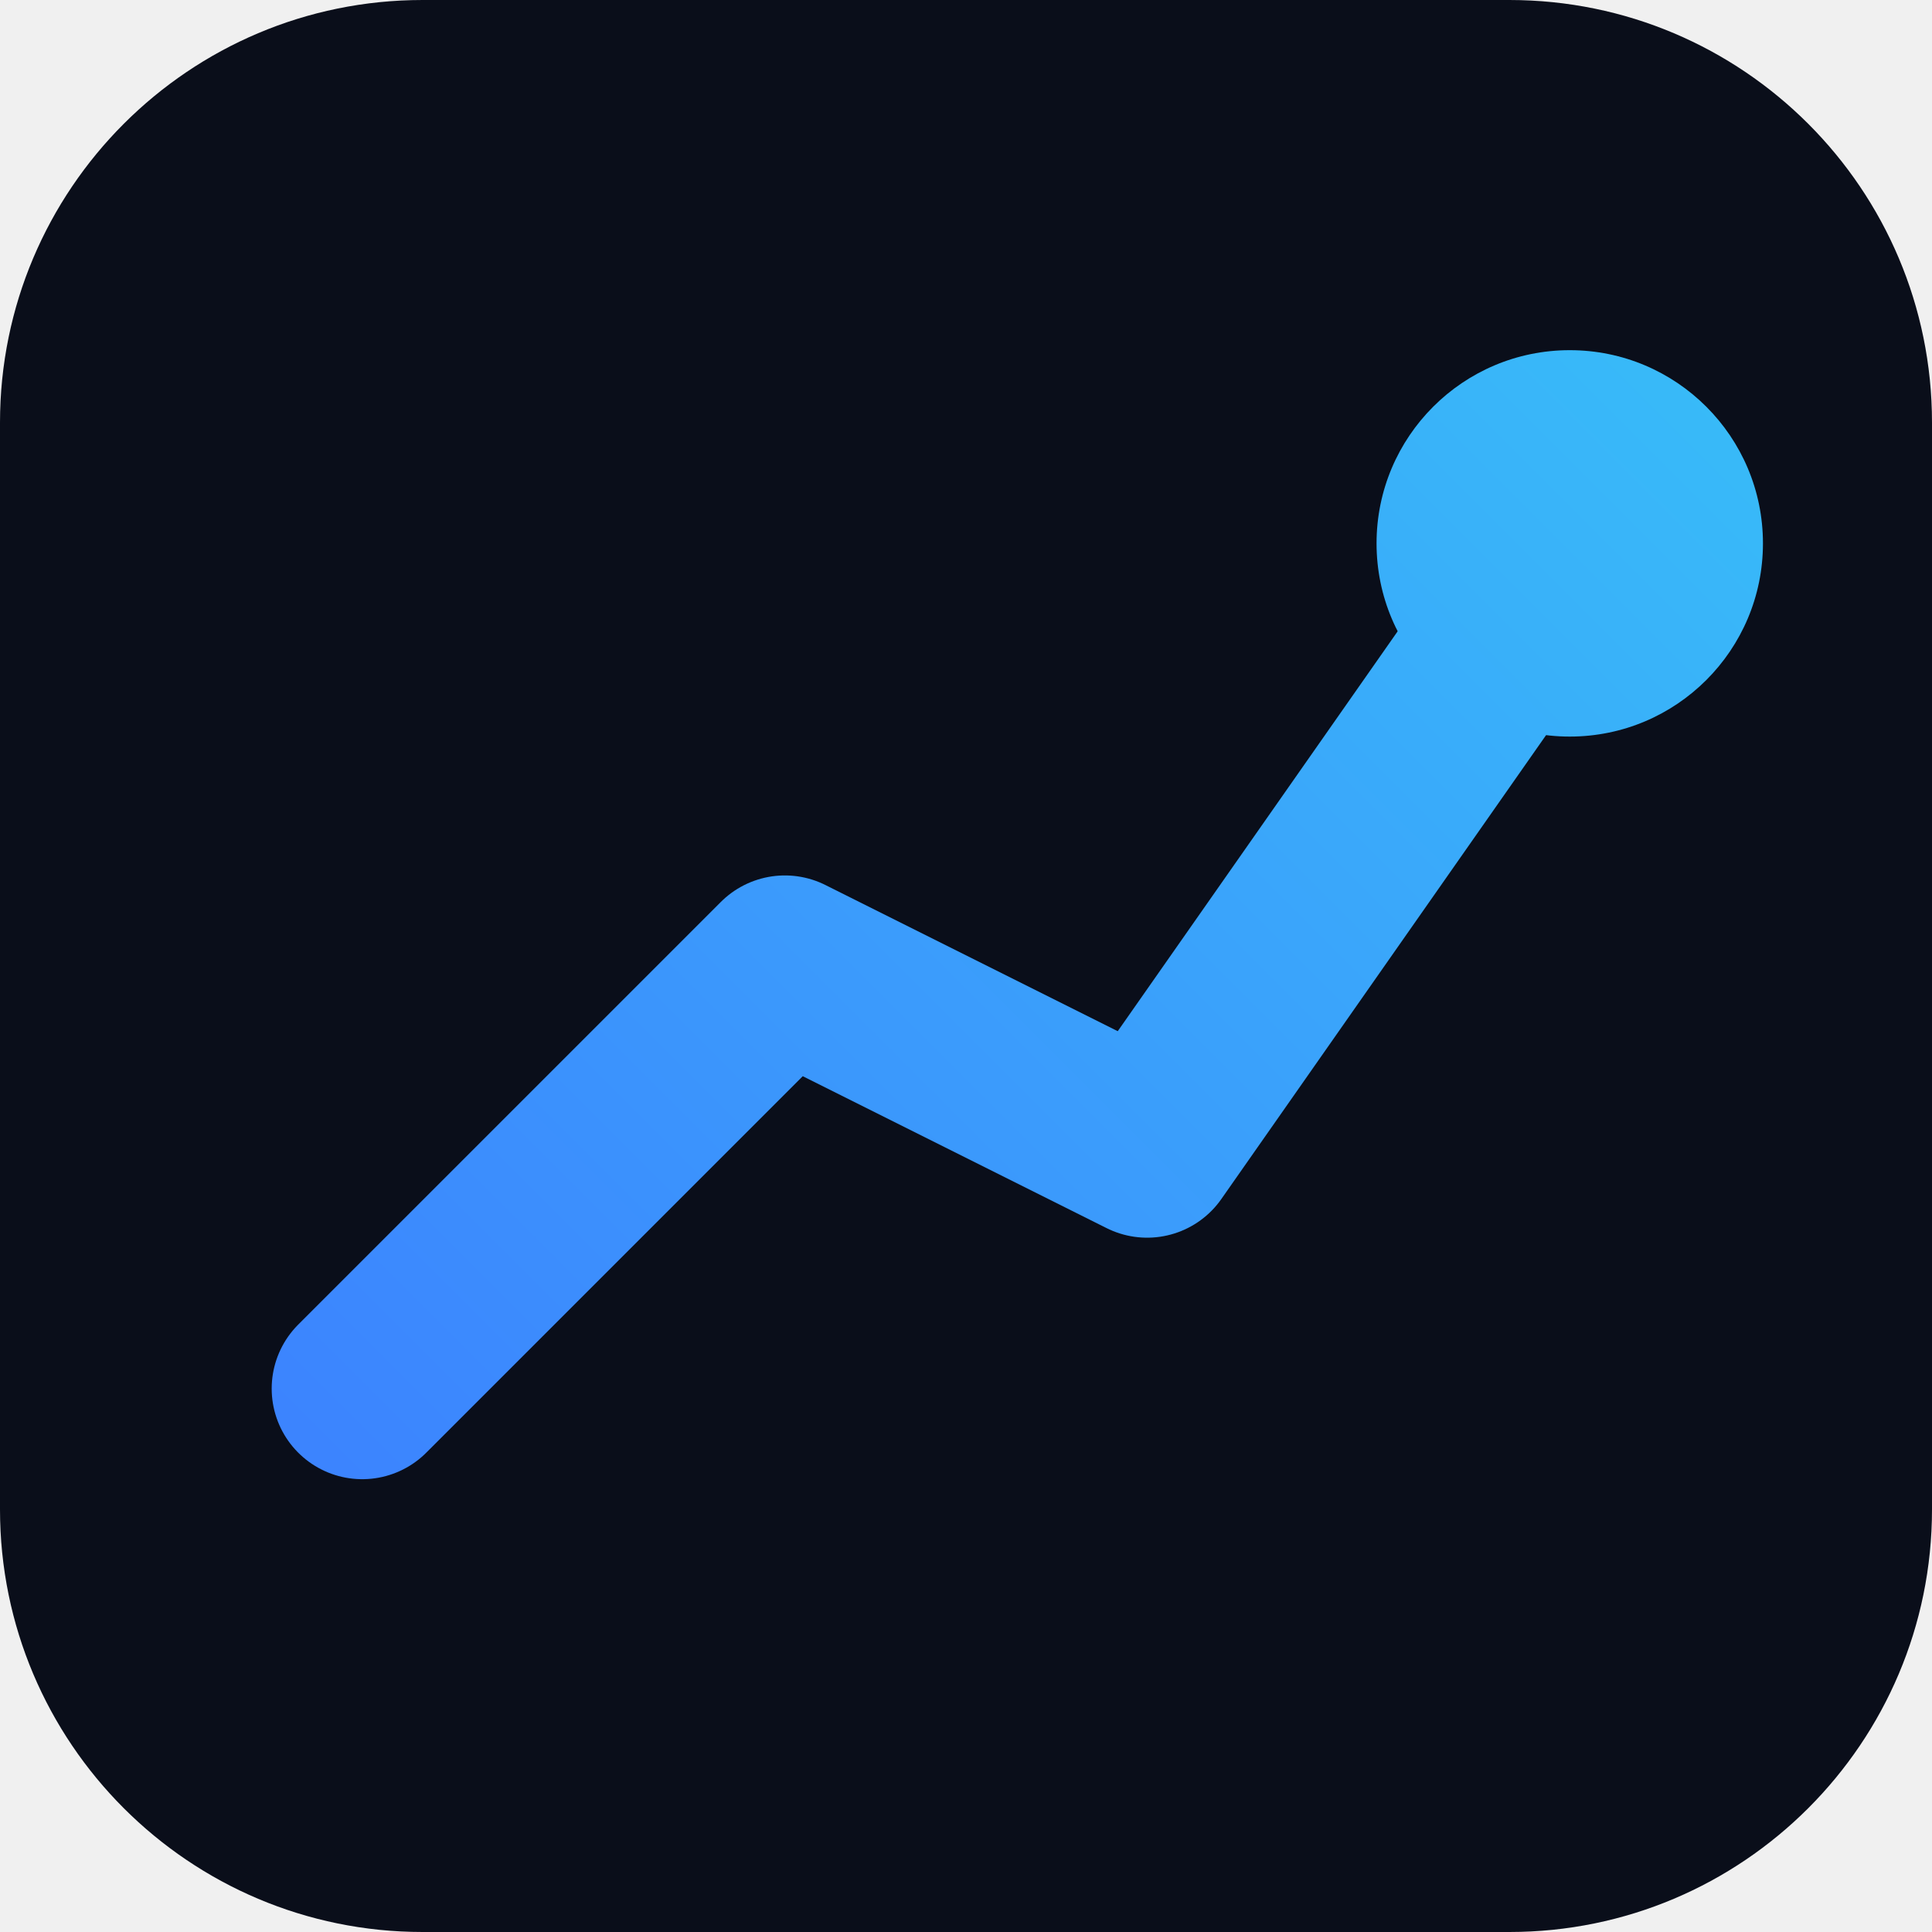
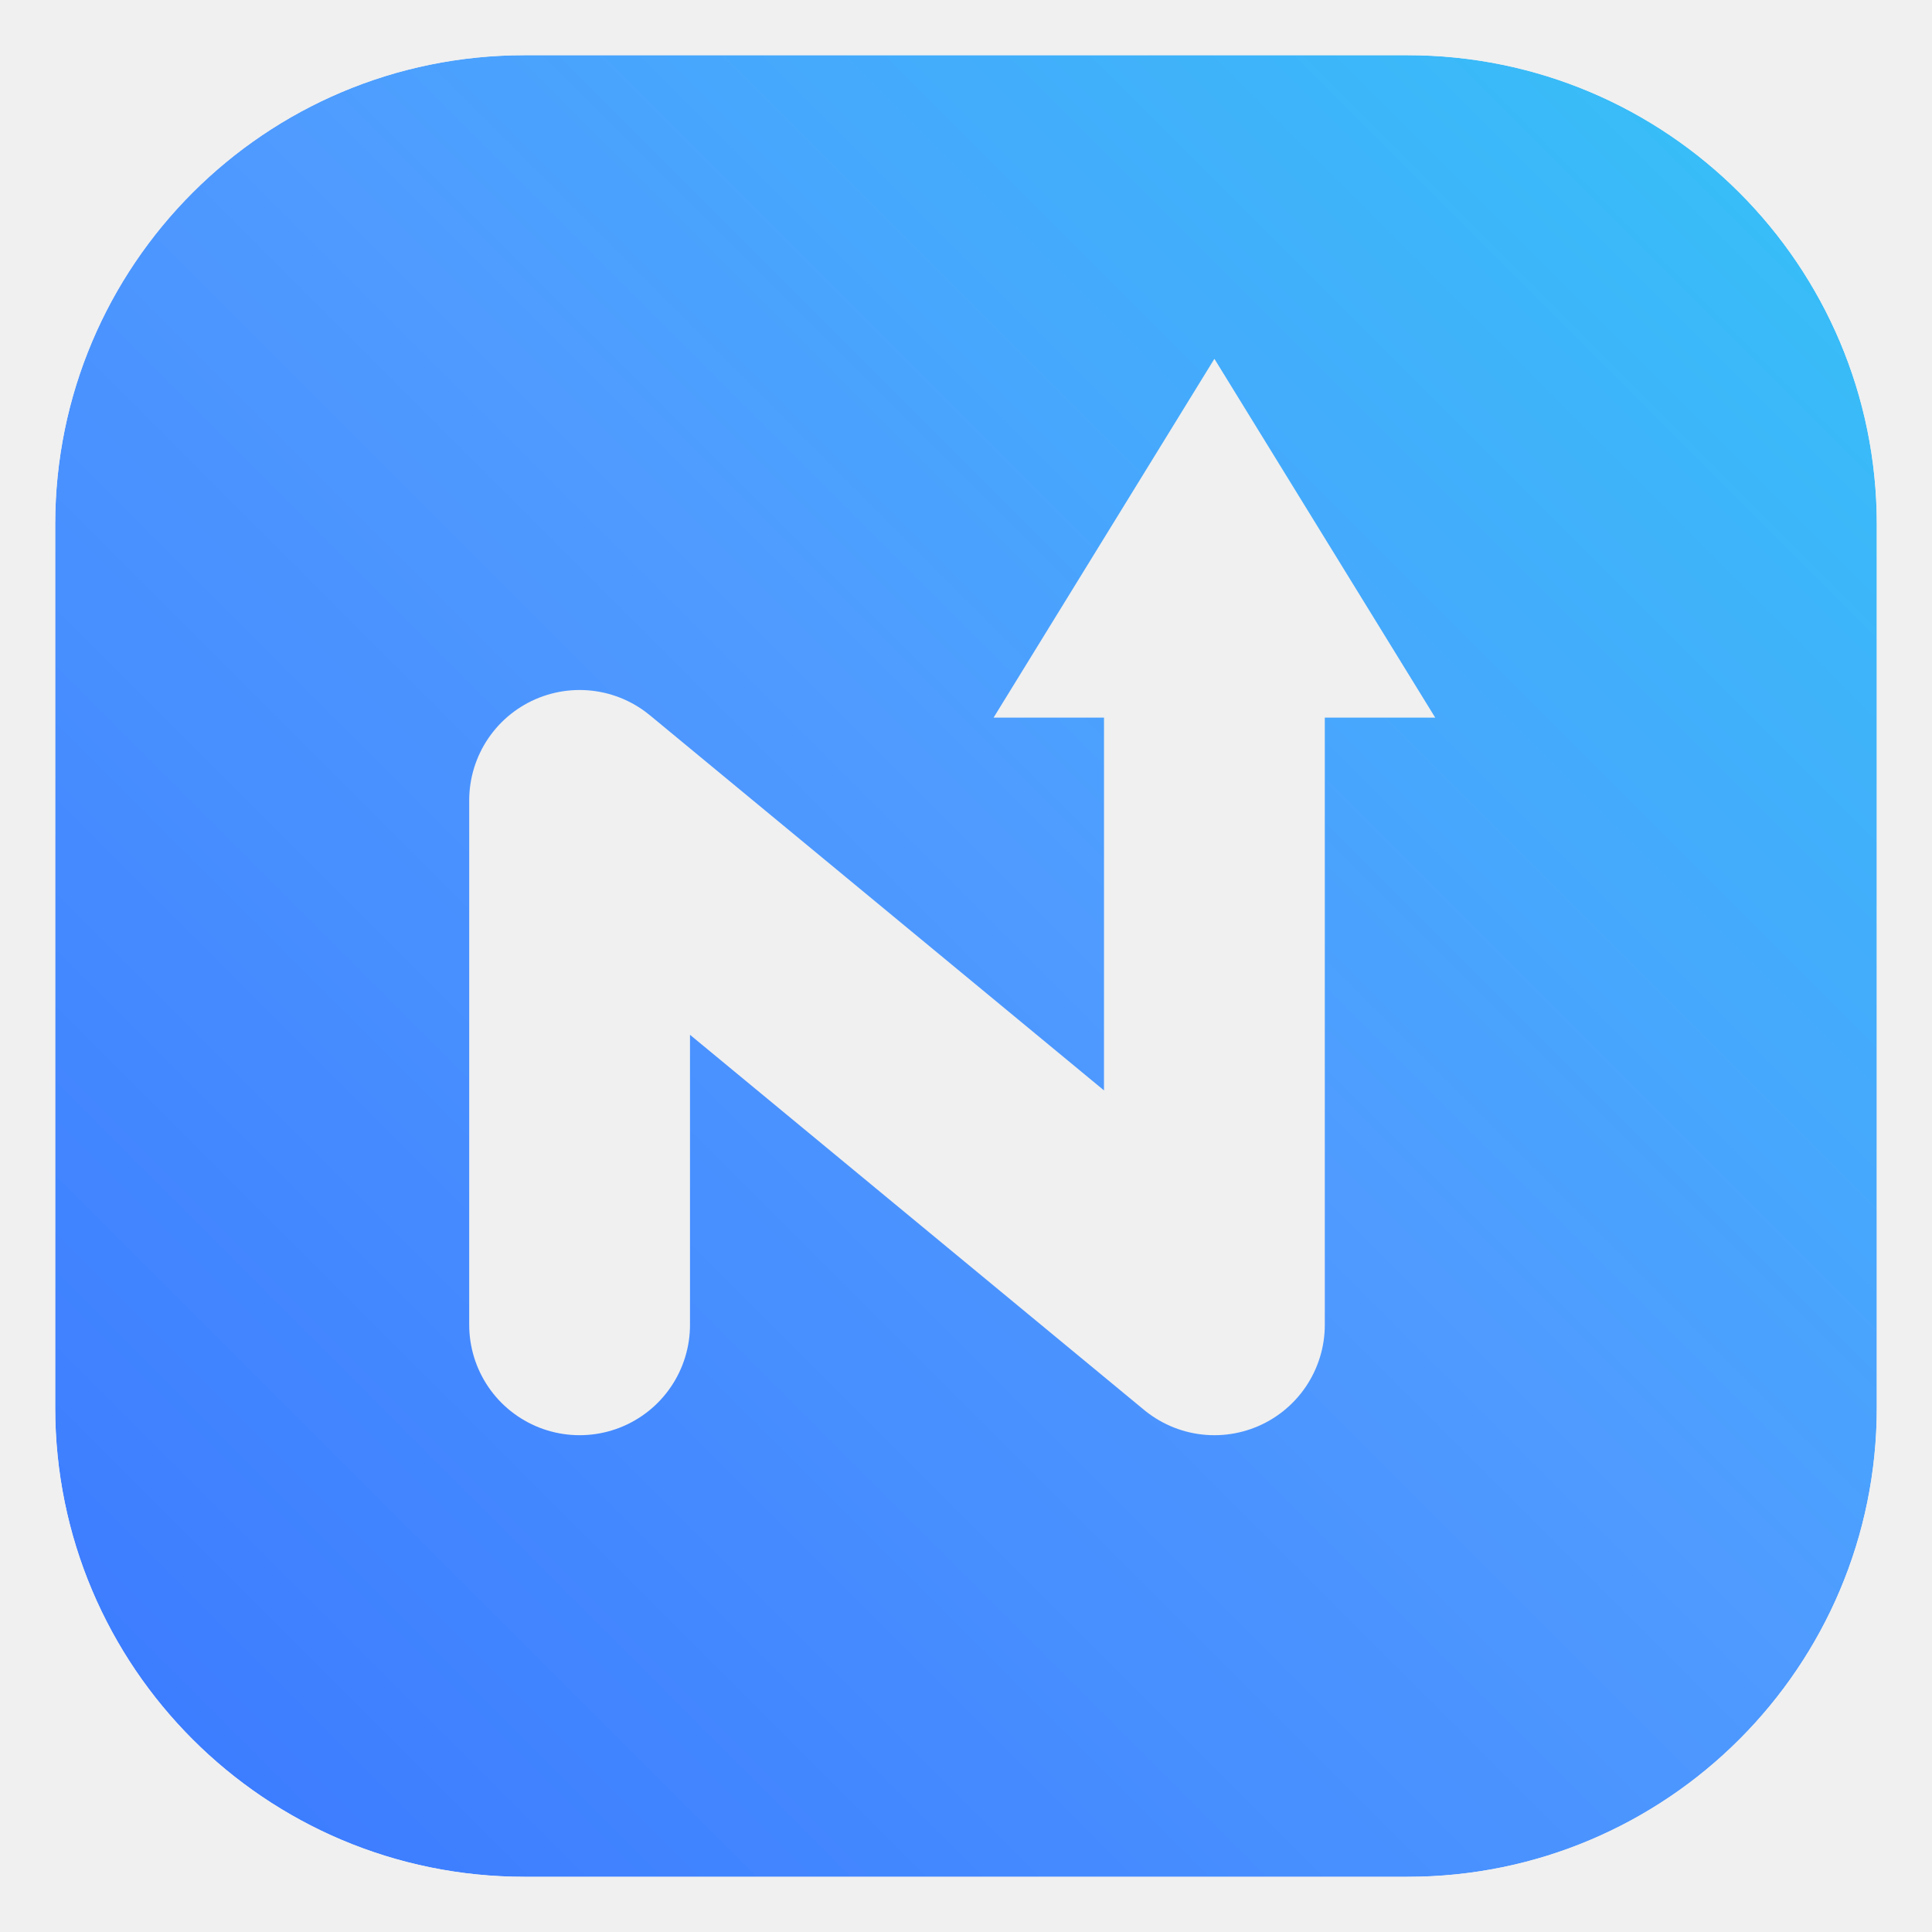
- <svg xmlns="http://www.w3.org/2000/svg" viewBox="0 0 32 32" width="32" height="32" fill="none">
+ <svg xmlns="http://www.w3.org/2000/svg" viewBox="0 0 140 140" fill="none" role="img" aria-label="NeuronAlgo">
  <defs>
-     <linearGradient id="naFav" x1="4" y1="28" x2="28" y2="4" gradientUnits="userSpaceOnUse">
-       <stop offset="0" stop-color="#3D7DFF" />
-       <stop offset="1" stop-color="#38BDF8" />
+     <linearGradient id="naFav" gradientUnits="userSpaceOnUse" x1="14" y1="126" x2="126" y2="14">
+       <stop offset="0" stop-color="#3d7dff" />
+       <stop offset="0.55" stop-color="#4f9bff" />
+       <stop offset="1" stop-color="#38bdf8" />
    </linearGradient>
+     <mask id="naFavCut">
+       <rect x="4" y="4" width="132" height="132" rx="34" fill="#fff" />
+       <path d="M42 96 L42 58 L88 96 L88 52" stroke="#000" stroke-width="16" stroke-linecap="round" stroke-linejoin="round" fill="none" />
+       <polygon points="88,26 72,52 104,52" fill="#000" />
+     </mask>
  </defs>
-   <rect x="0" y="0" width="32" height="32" rx="7" fill="#0A0E1A" />
-   <path d="M6 23 L13 16 L19 19 L26 9" stroke="url(#naFav)" stroke-width="3" stroke-linecap="round" stroke-linejoin="round" />
-   <circle cx="26" cy="9" r="3.2" fill="url(#naFav)" />
+   <rect x="4" y="4" width="132" height="132" rx="34" fill="url(#naFav)" mask="url(#naFavCut)" />
</svg>
